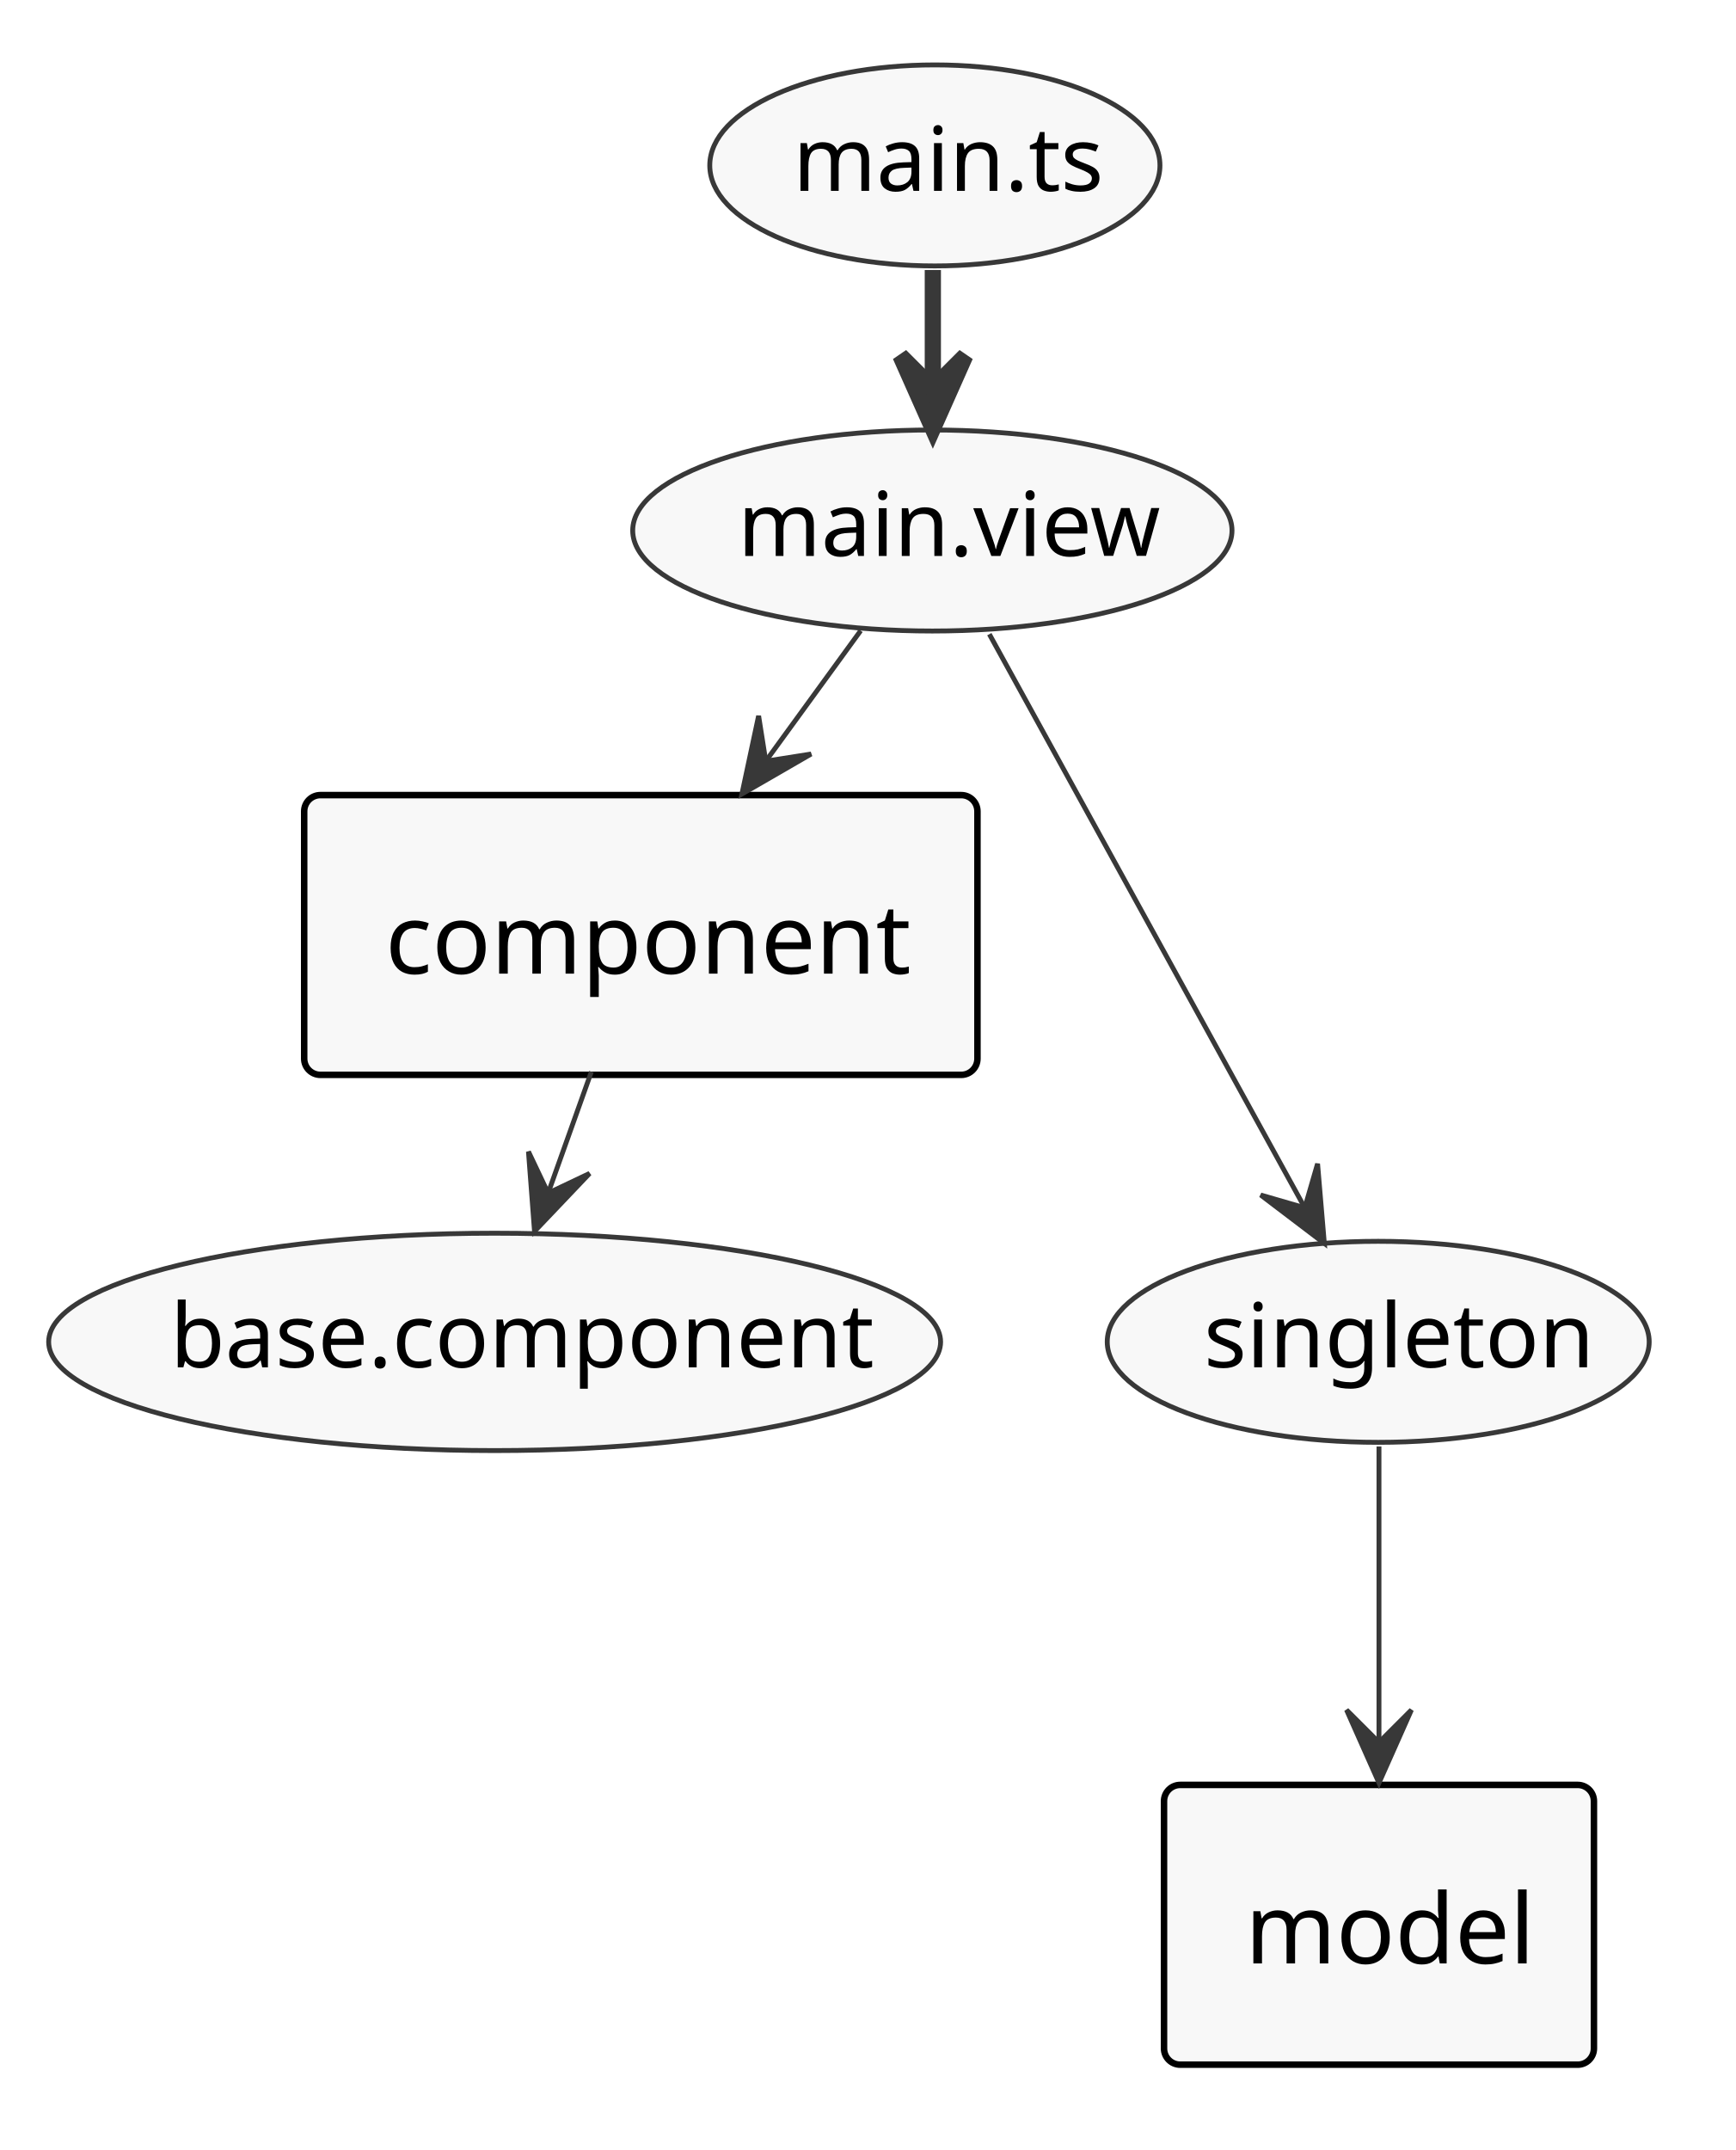
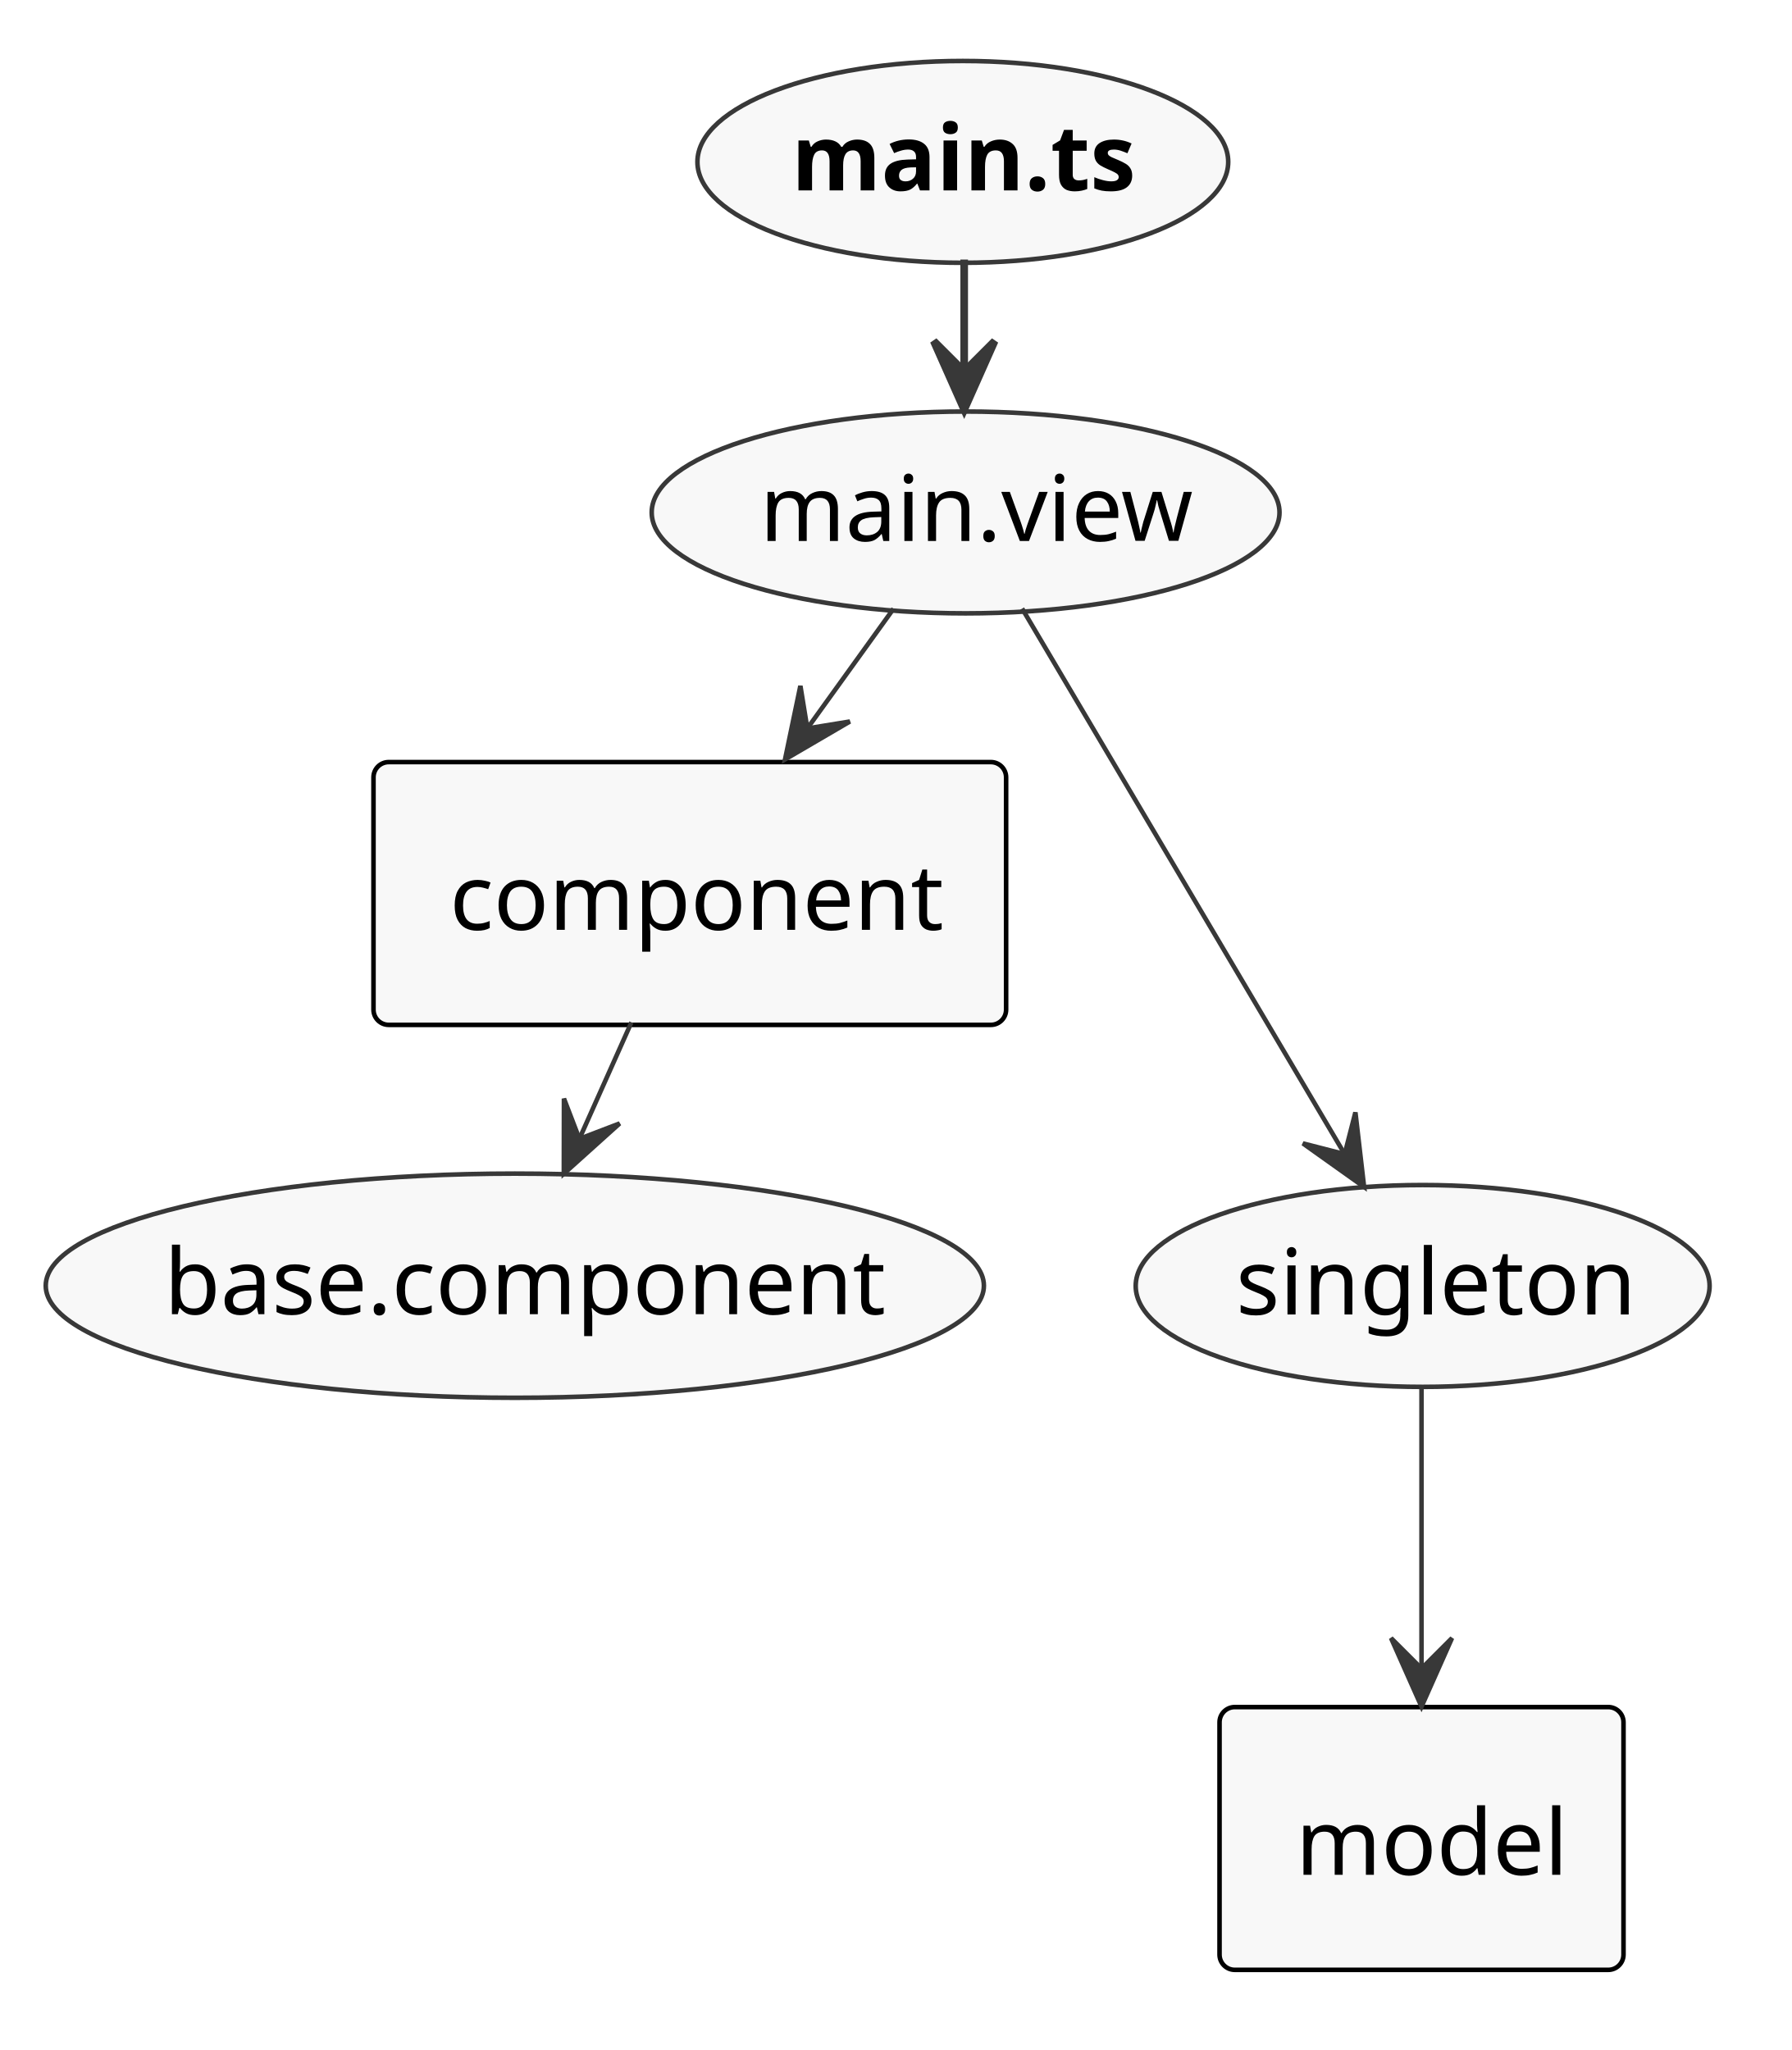
- <svg xmlns="http://www.w3.org/2000/svg" contentScriptType="application/ecmascript" contentStyleType="text/css" height="265px" preserveAspectRatio="none" style="width:214px;height:265px;" version="1.1" viewBox="0 0 214 265" width="214px" zoomAndPan="magnify">
+ <svg xmlns="http://www.w3.org/2000/svg" contentScriptType="application/ecmascript" contentStyleType="text/css" height="269px" preserveAspectRatio="none" style="width:235px;height:269px;" version="1.1" viewBox="0 0 235 269" width="235px" zoomAndPan="magnify">
  <defs />
  <g>
-     <ellipse cx="60.979" cy="165.396" fill="#F8F8F8" rx="54.979" ry="13.396" style="stroke: #383838; stroke-width: 0.6;" />
-     <text fill="#000000" font-family="Tahoma, sans-serif" font-size="11" lengthAdjust="spacingAndGlyphs" textLength="80" x="20.979" y="168.534">base.component</text>
-     <rect fill="#F8F8F8" height="34.484" rx="2" ry="2" style="stroke: #000000; stroke-width: 0.8;" width="83" x="37.5" y="98" />
-     <text fill="#000000" font-family="Tahoma, sans-serif" font-size="12" lengthAdjust="spacingAndGlyphs" textLength="63" x="47.5" y="120.006">component</text>
-     <ellipse cx="115.249" cy="20.389" fill="#F8F8F8" rx="27.749" ry="12.389" style="stroke: #383838; stroke-width: 0.6;" />
-     <text fill="#000000" font-family="Tahoma, sans-serif" font-size="11" lengthAdjust="spacingAndGlyphs" textLength="35" x="97.749" y="23.527">main.ts</text>
-     <ellipse cx="114.941" cy="65.388" fill="#F8F8F8" rx="36.941" ry="12.389" style="stroke: #383838; stroke-width: 0.6;" />
-     <text fill="#000000" font-family="Tahoma, sans-serif" font-size="11" lengthAdjust="spacingAndGlyphs" textLength="48" x="90.941" y="68.527">main.view</text>
-     <rect fill="#F8F8F8" height="34.484" rx="2" ry="2" style="stroke: #000000; stroke-width: 0.8;" width="53" x="143.5" y="220" />
-     <text fill="#000000" font-family="Tahoma, sans-serif" font-size="12" lengthAdjust="spacingAndGlyphs" textLength="33" x="153.5" y="242.006">model</text>
-     <ellipse cx="169.906" cy="165.388" fill="#F8F8F8" rx="33.406" ry="12.389" style="stroke: #383838; stroke-width: 0.6;" />
-     <text fill="#000000" font-family="Tahoma, sans-serif" font-size="11" lengthAdjust="spacingAndGlyphs" textLength="43" x="148.406" y="168.527">singleton</text>
-     <path d="M72.906,132.097 C71.193,136.904 69.322,142.153 67.581,147.036 " fill="none" id="_component-base.component" style="stroke: #383838; stroke-width: 0.6;" />
-     <polygon fill="#383838" points="65.895,151.767,72.684,144.633,67.574,147.058,65.149,141.947,65.895,151.767" style="stroke: #383838; stroke-width: 0.6;" />
-     <path d="M115,33.275 C115,37.778 115,42.925 115,47.764 " fill="none" id="main.ts-main.view" style="stroke: #383838; stroke-width: 2.0;" />
-     <polygon fill="#383838" points="115,52.849,119,43.849,115,47.849,111,43.849,115,52.849" style="stroke: #383838; stroke-width: 2.0;" />
-     <path d="M106.101,77.736 C102.584,82.573 98.437,88.274 94.459,93.744 " fill="none" id="main.view-_component" style="stroke: #383838; stroke-width: 0.6;" />
-     <polygon fill="#383838" points="91.463,97.863,99.992,92.937,94.404,93.819,93.522,88.232,91.463,97.863" style="stroke: #383838; stroke-width: 0.6;" />
-     <path d="M121.966,78.165 C131.814,96.07 149.824,128.816 160.773,148.724 " fill="none" id="main.view-singleton" style="stroke: #383838; stroke-width: 0.6;" />
-     <polygon fill="#383838" points="163.263,153.251,162.43,143.437,160.853,148.869,155.421,147.292,163.263,153.251" style="stroke: #383838; stroke-width: 0.6;" />
-     <path d="M170,178.283 C170,188.315 170,202.531 170,214.462 " fill="none" id="singleton-_model" style="stroke: #383838; stroke-width: 0.6;" />
-     <polygon fill="#383838" points="170,219.76,174,210.76,170,214.76,166,210.76,170,219.76" style="stroke: #383838; stroke-width: 0.6;" />
+     <ellipse cx="67.543" cy="168.708" fill="#F8F8F8" rx="61.543" ry="14.709" style="stroke: #383838; stroke-width: 0.6;" />
+     <text fill="#000000" font-family="Tahoma, sans-serif" font-size="12" lengthAdjust="spacingAndGlyphs" textLength="92" x="21.543" y="172.451">base.component</text>
+     <rect fill="#F8F8F8" height="34.484" rx="2" ry="2" style="stroke: #000000; stroke-width: 0.6;" width="83" x="49" y="100" />
+     <text fill="#000000" font-family="Tahoma, sans-serif" font-size="12" lengthAdjust="spacingAndGlyphs" textLength="63" x="59" y="122.006">component</text>
+     <ellipse cx="126.32" cy="21.242" fill="#F8F8F8" rx="34.82" ry="13.242" style="stroke: #383838; stroke-width: 0.6;" />
+     <text fill="#000000" font-family="Tahoma, sans-serif" font-size="12" font-weight="bold" lengthAdjust="spacingAndGlyphs" textLength="45" x="103.82" y="24.984">main.ts</text>
+     <ellipse cx="126.684" cy="67.242" fill="#F8F8F8" rx="41.184" ry="13.242" style="stroke: #383838; stroke-width: 0.6;" />
+     <text fill="#000000" font-family="Tahoma, sans-serif" font-size="12" lengthAdjust="spacingAndGlyphs" textLength="54" x="99.684" y="70.984">main.view</text>
+     <rect fill="#F8F8F8" height="34.484" rx="2" ry="2" style="stroke: #000000; stroke-width: 0.6;" width="53" x="160" y="224" />
+     <text fill="#000000" font-family="Tahoma, sans-serif" font-size="12" lengthAdjust="spacingAndGlyphs" textLength="33" x="170" y="246.006">model</text>
+     <ellipse cx="186.648" cy="168.742" fill="#F8F8F8" rx="37.648" ry="13.242" style="stroke: #383838; stroke-width: 0.6;" />
+     <text fill="#000000" font-family="Tahoma, sans-serif" font-size="12" lengthAdjust="spacingAndGlyphs" textLength="49" x="162.148" y="172.484">singleton</text>
+     <path d="M82.841,134.149 C80.685,138.977 78.325,144.261 76.117,149.205 " fill="none" id="_component-base.component" style="stroke: #383838; stroke-width: 0.6;" />
+     <polygon fill="#383838" points="73.973,154.007,81.295,147.42,76.012,149.441,73.99,144.158,73.973,154.007" style="stroke: #383838; stroke-width: 0.6;" />
+     <path d="M126.5,34.059 C126.5,38.584 126.5,43.745 126.5,48.618 " fill="none" id="&lt;b&gt;main.ts&lt;/b&gt;-main.view" style="stroke: #383838; stroke-width: 1.0;" />
+     <polygon fill="#383838" points="126.5,53.749,130.5,44.749,126.5,48.749,122.5,44.749,126.5,53.749" style="stroke: #383838; stroke-width: 1.0;" />
+     <path d="M117.229,79.876 C113.844,84.578 109.915,90.035 106.128,95.294 " fill="none" id="main.view-_component" style="stroke: #383838; stroke-width: 0.6;" />
+     <polygon fill="#383838" points="102.996,99.644,111.501,94.677,105.918,95.586,105.009,90.003,102.996,99.644" style="stroke: #383838; stroke-width: 0.6;" />
+     <path d="M134.099,79.855 C144.829,98.006 164.441,131.183 176.39,151.398 " fill="none" id="main.view-singleton" style="stroke: #383838; stroke-width: 0.6;" />
+     <polygon fill="#383838" points="178.963,155.749,177.826,145.966,176.418,151.445,170.939,150.037,178.963,155.749" style="stroke: #383838; stroke-width: 0.6;" />
+     <path d="M186.5,181.798 C186.5,192.171 186.5,206.803 186.5,218.926 " fill="none" id="singleton-_model" style="stroke: #383838; stroke-width: 0.6;" />
+     <polygon fill="#383838" points="186.5,223.948,190.5,214.948,186.5,218.948,182.5,214.948,186.5,223.948" style="stroke: #383838; stroke-width: 0.6;" />
  </g>
</svg>
